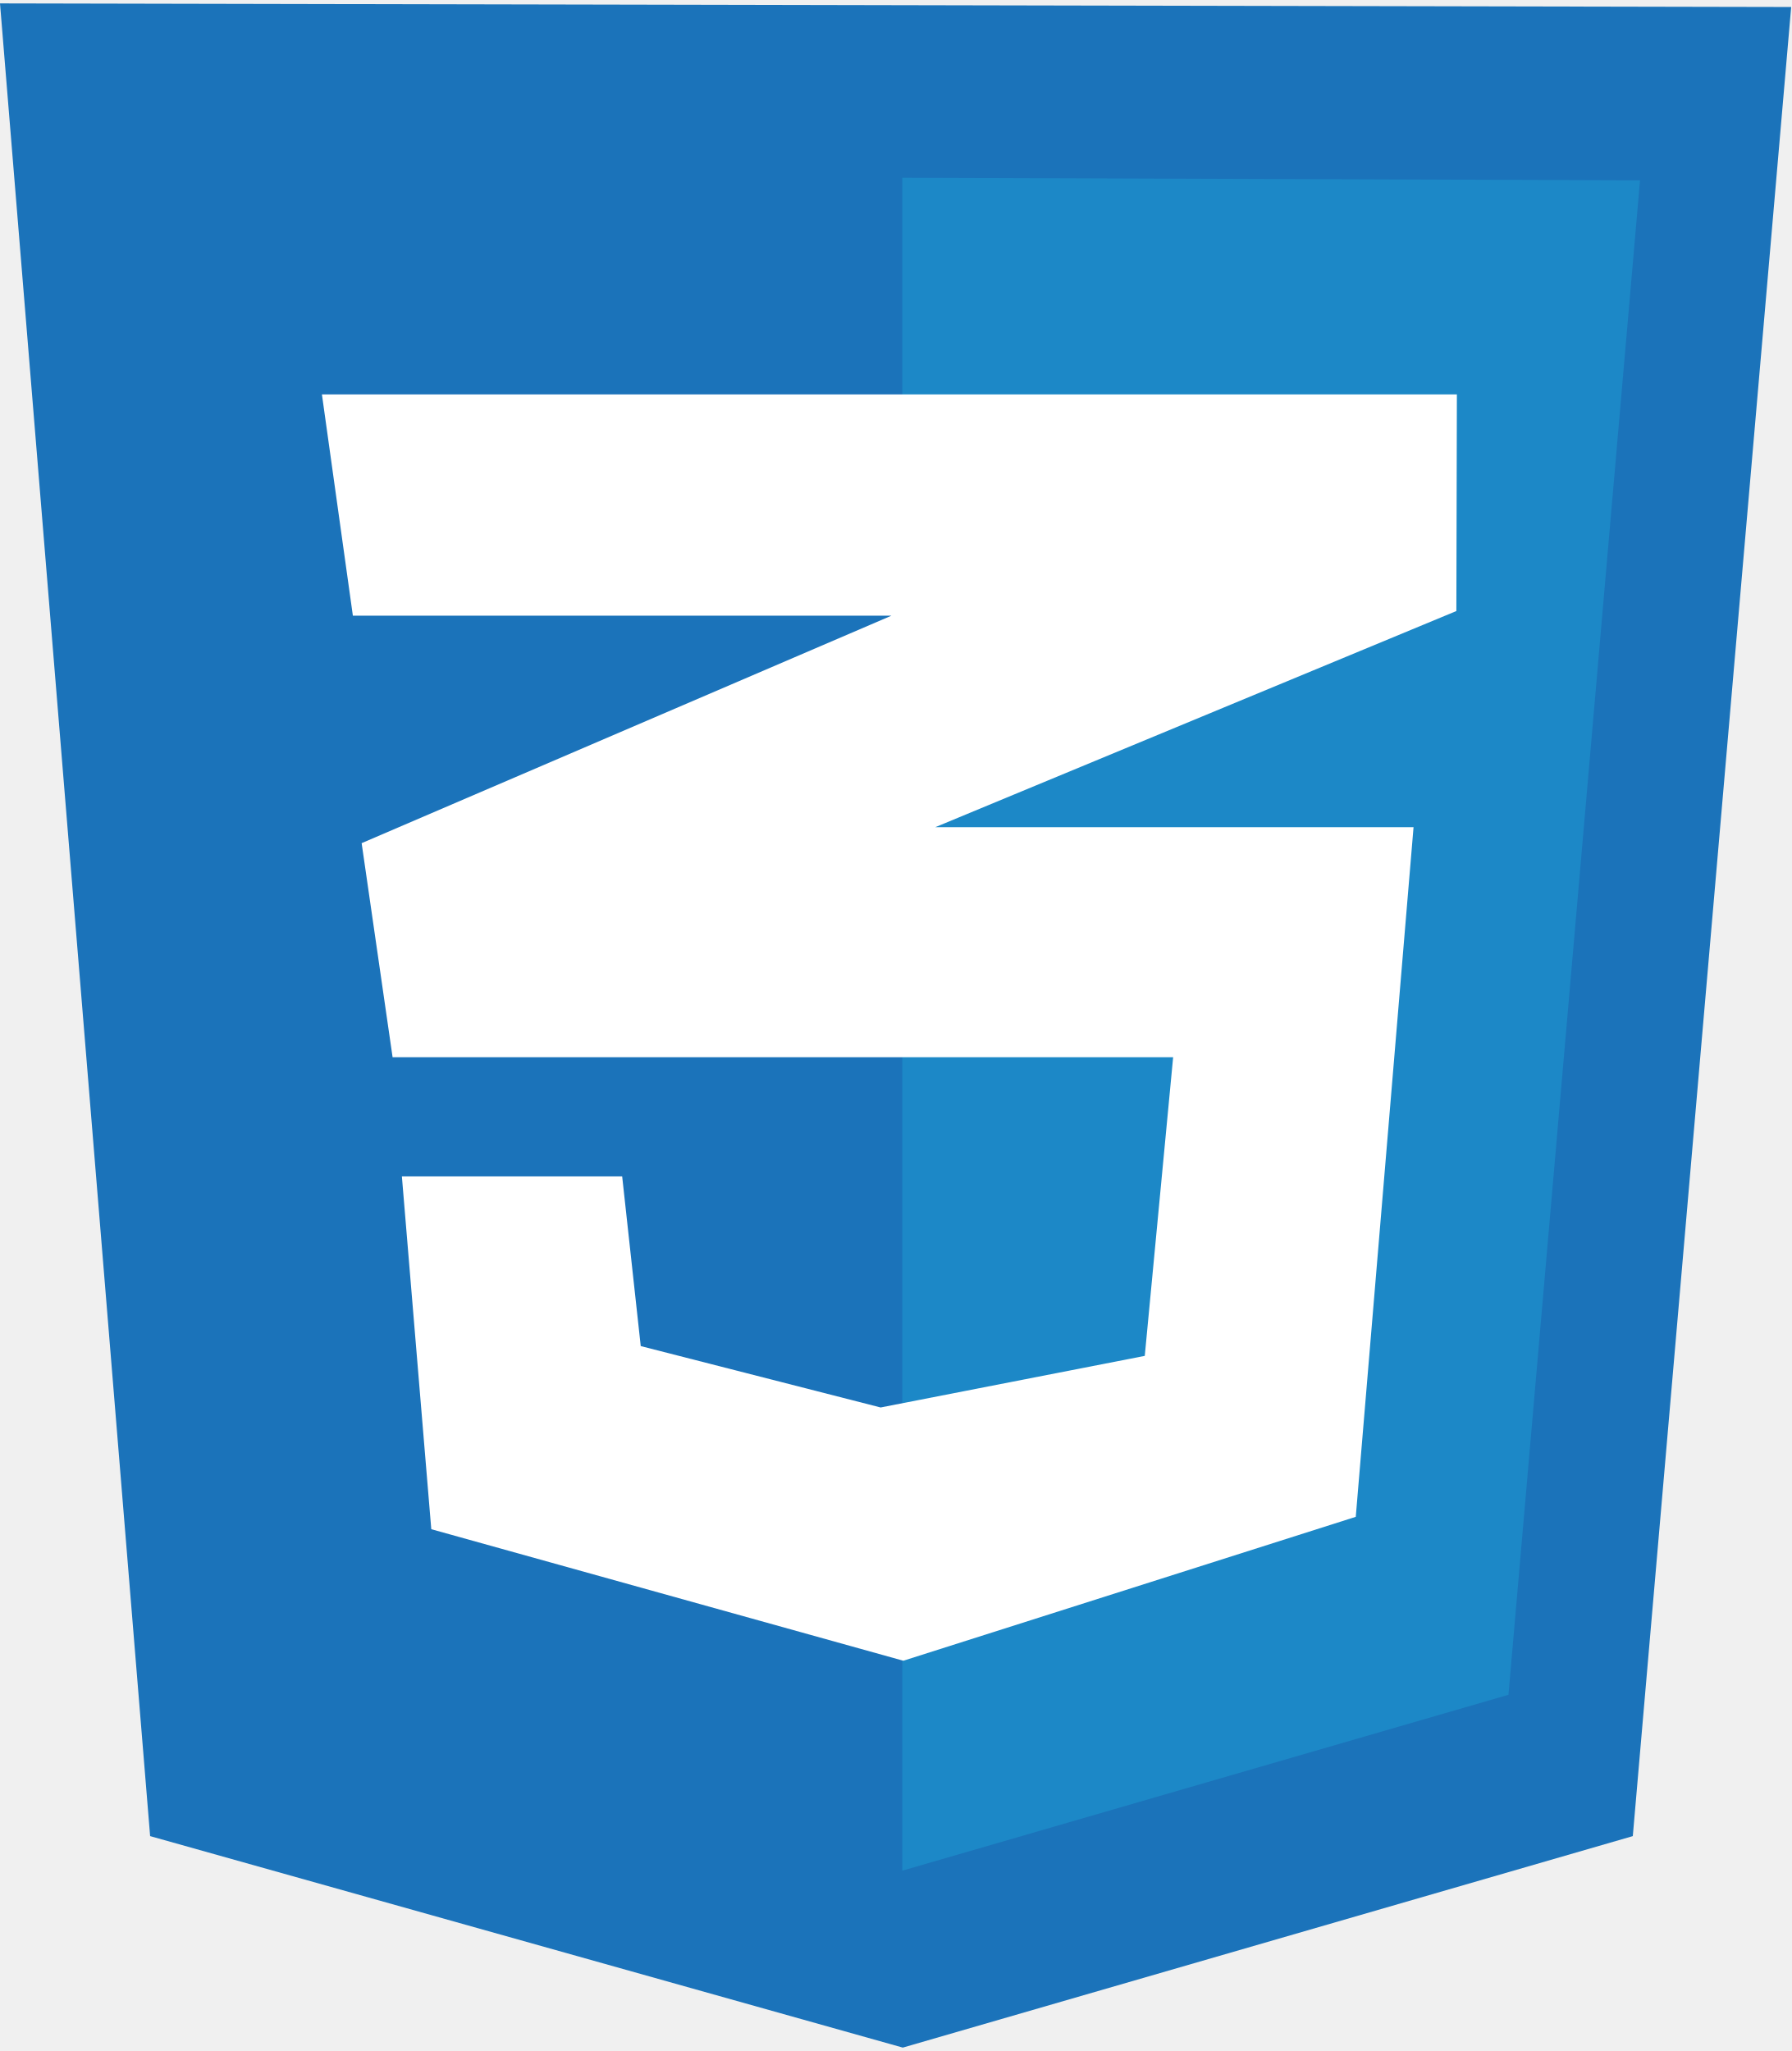
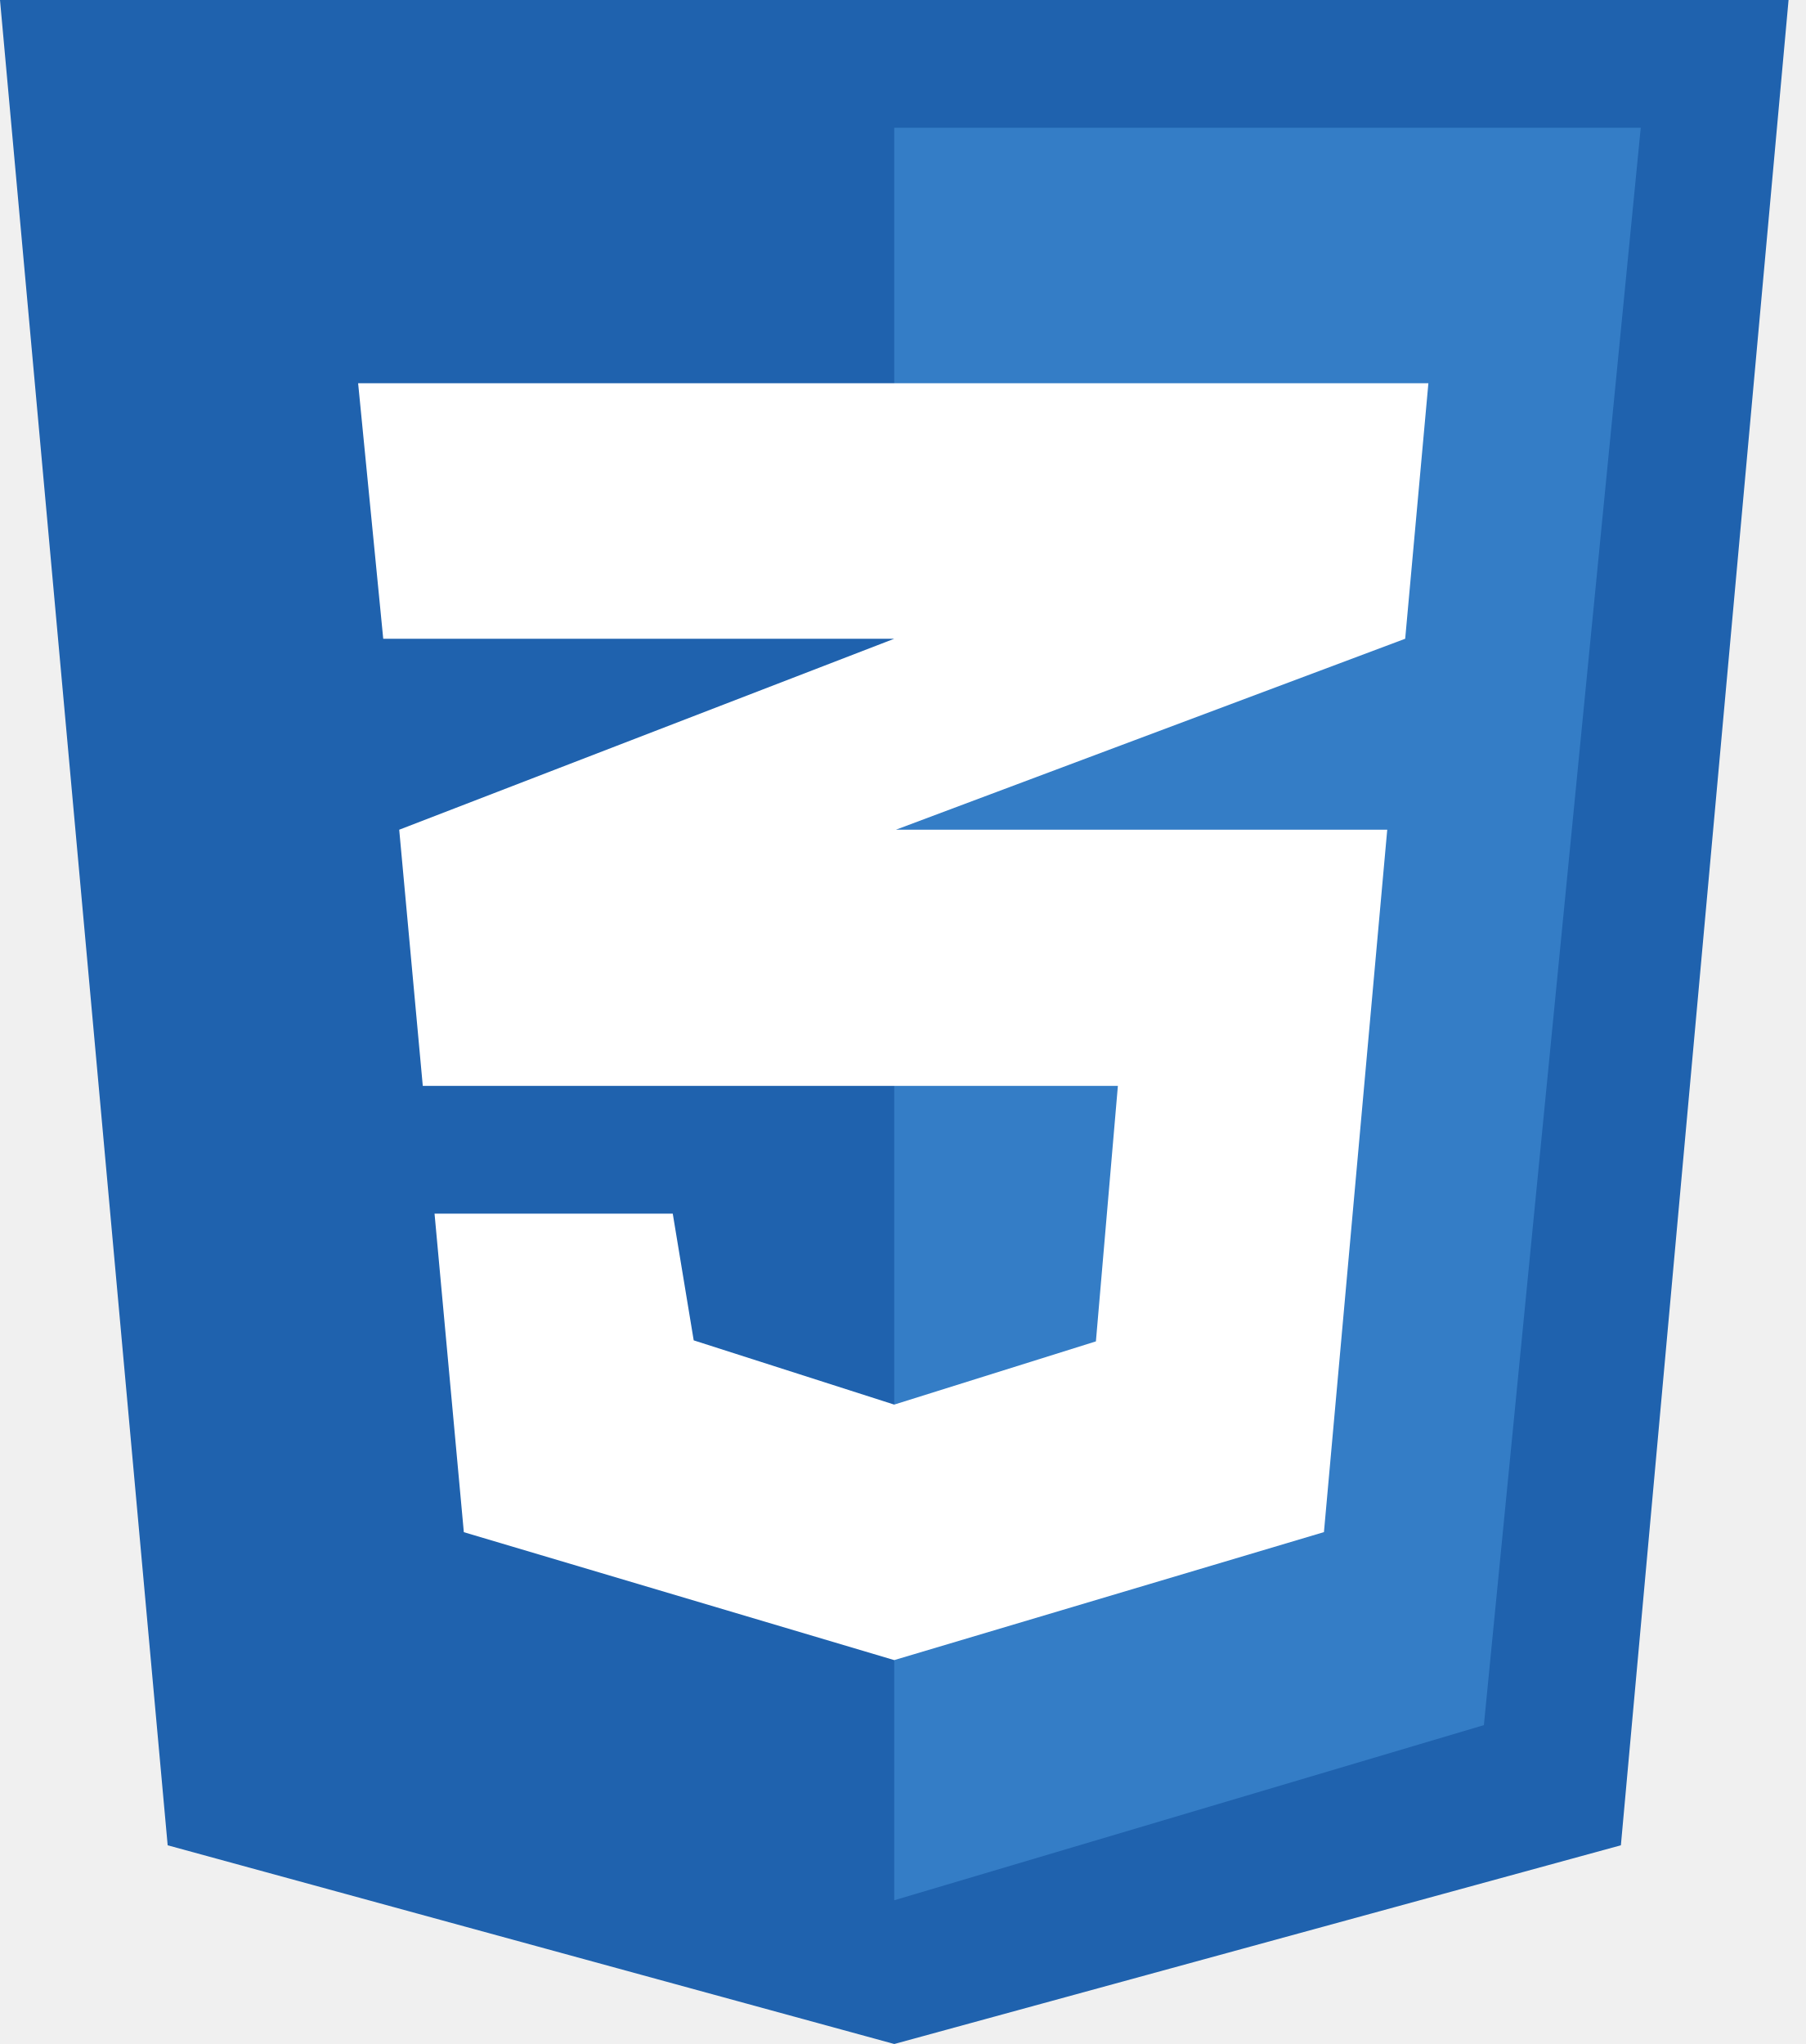
- <svg xmlns="http://www.w3.org/2000/svg" fill="none" height="70" width="61.124" viewBox="0 0 3.472 3.963">
-   <path d="M0.291 3.553 0 0l3.472 0.007 -0.307 3.546 -1.415 0.41z" fill="#1b73ba" />
-   <path d="M1.749 3.62V0.338l1.43 0.005 -0.255 2.936z" fill="#1c88c7" />
-   <path d="M2.824 0.758H0.624l0.06 0.429h1.044l-1.027 0.441 0.06 0.415h1.513l-0.055 0.579 -0.512 0.1 -0.465 -0.119 -0.036 -0.329H0.779l0.057 0.684 0.915 0.255 0.877 -0.279 0.112 -1.337H1.813l1.01 -0.419z" fill="#fff" />
+ <svg xmlns="http://www.w3.org/2000/svg" width="53" height="60" viewBox="0 0 53 60" fill="none">
+   <path d="M47.582 54.167L26.252 60L4.922 54.167L0 0H52.504L47.582 54.167Z" fill="#1F62AE" />
+   <path d="M26.25 3.75V55.781L43.56 50.64L48.165 3.75H26.25Z" fill="#347DC6" />
+   <path d="M41.931 11.25H10.513L11.25 18.75H26.25L11.719 24.356L12.411 31.875H32.816L32.171 39.375L26.25 41.231L20.364 39.345L19.749 35.625H12.756L13.616 44.976L26.25 48.731L38.865 44.974L40.723 24.356H26.299L41.25 18.75L41.931 11.25Z" fill="white" />
</svg>
